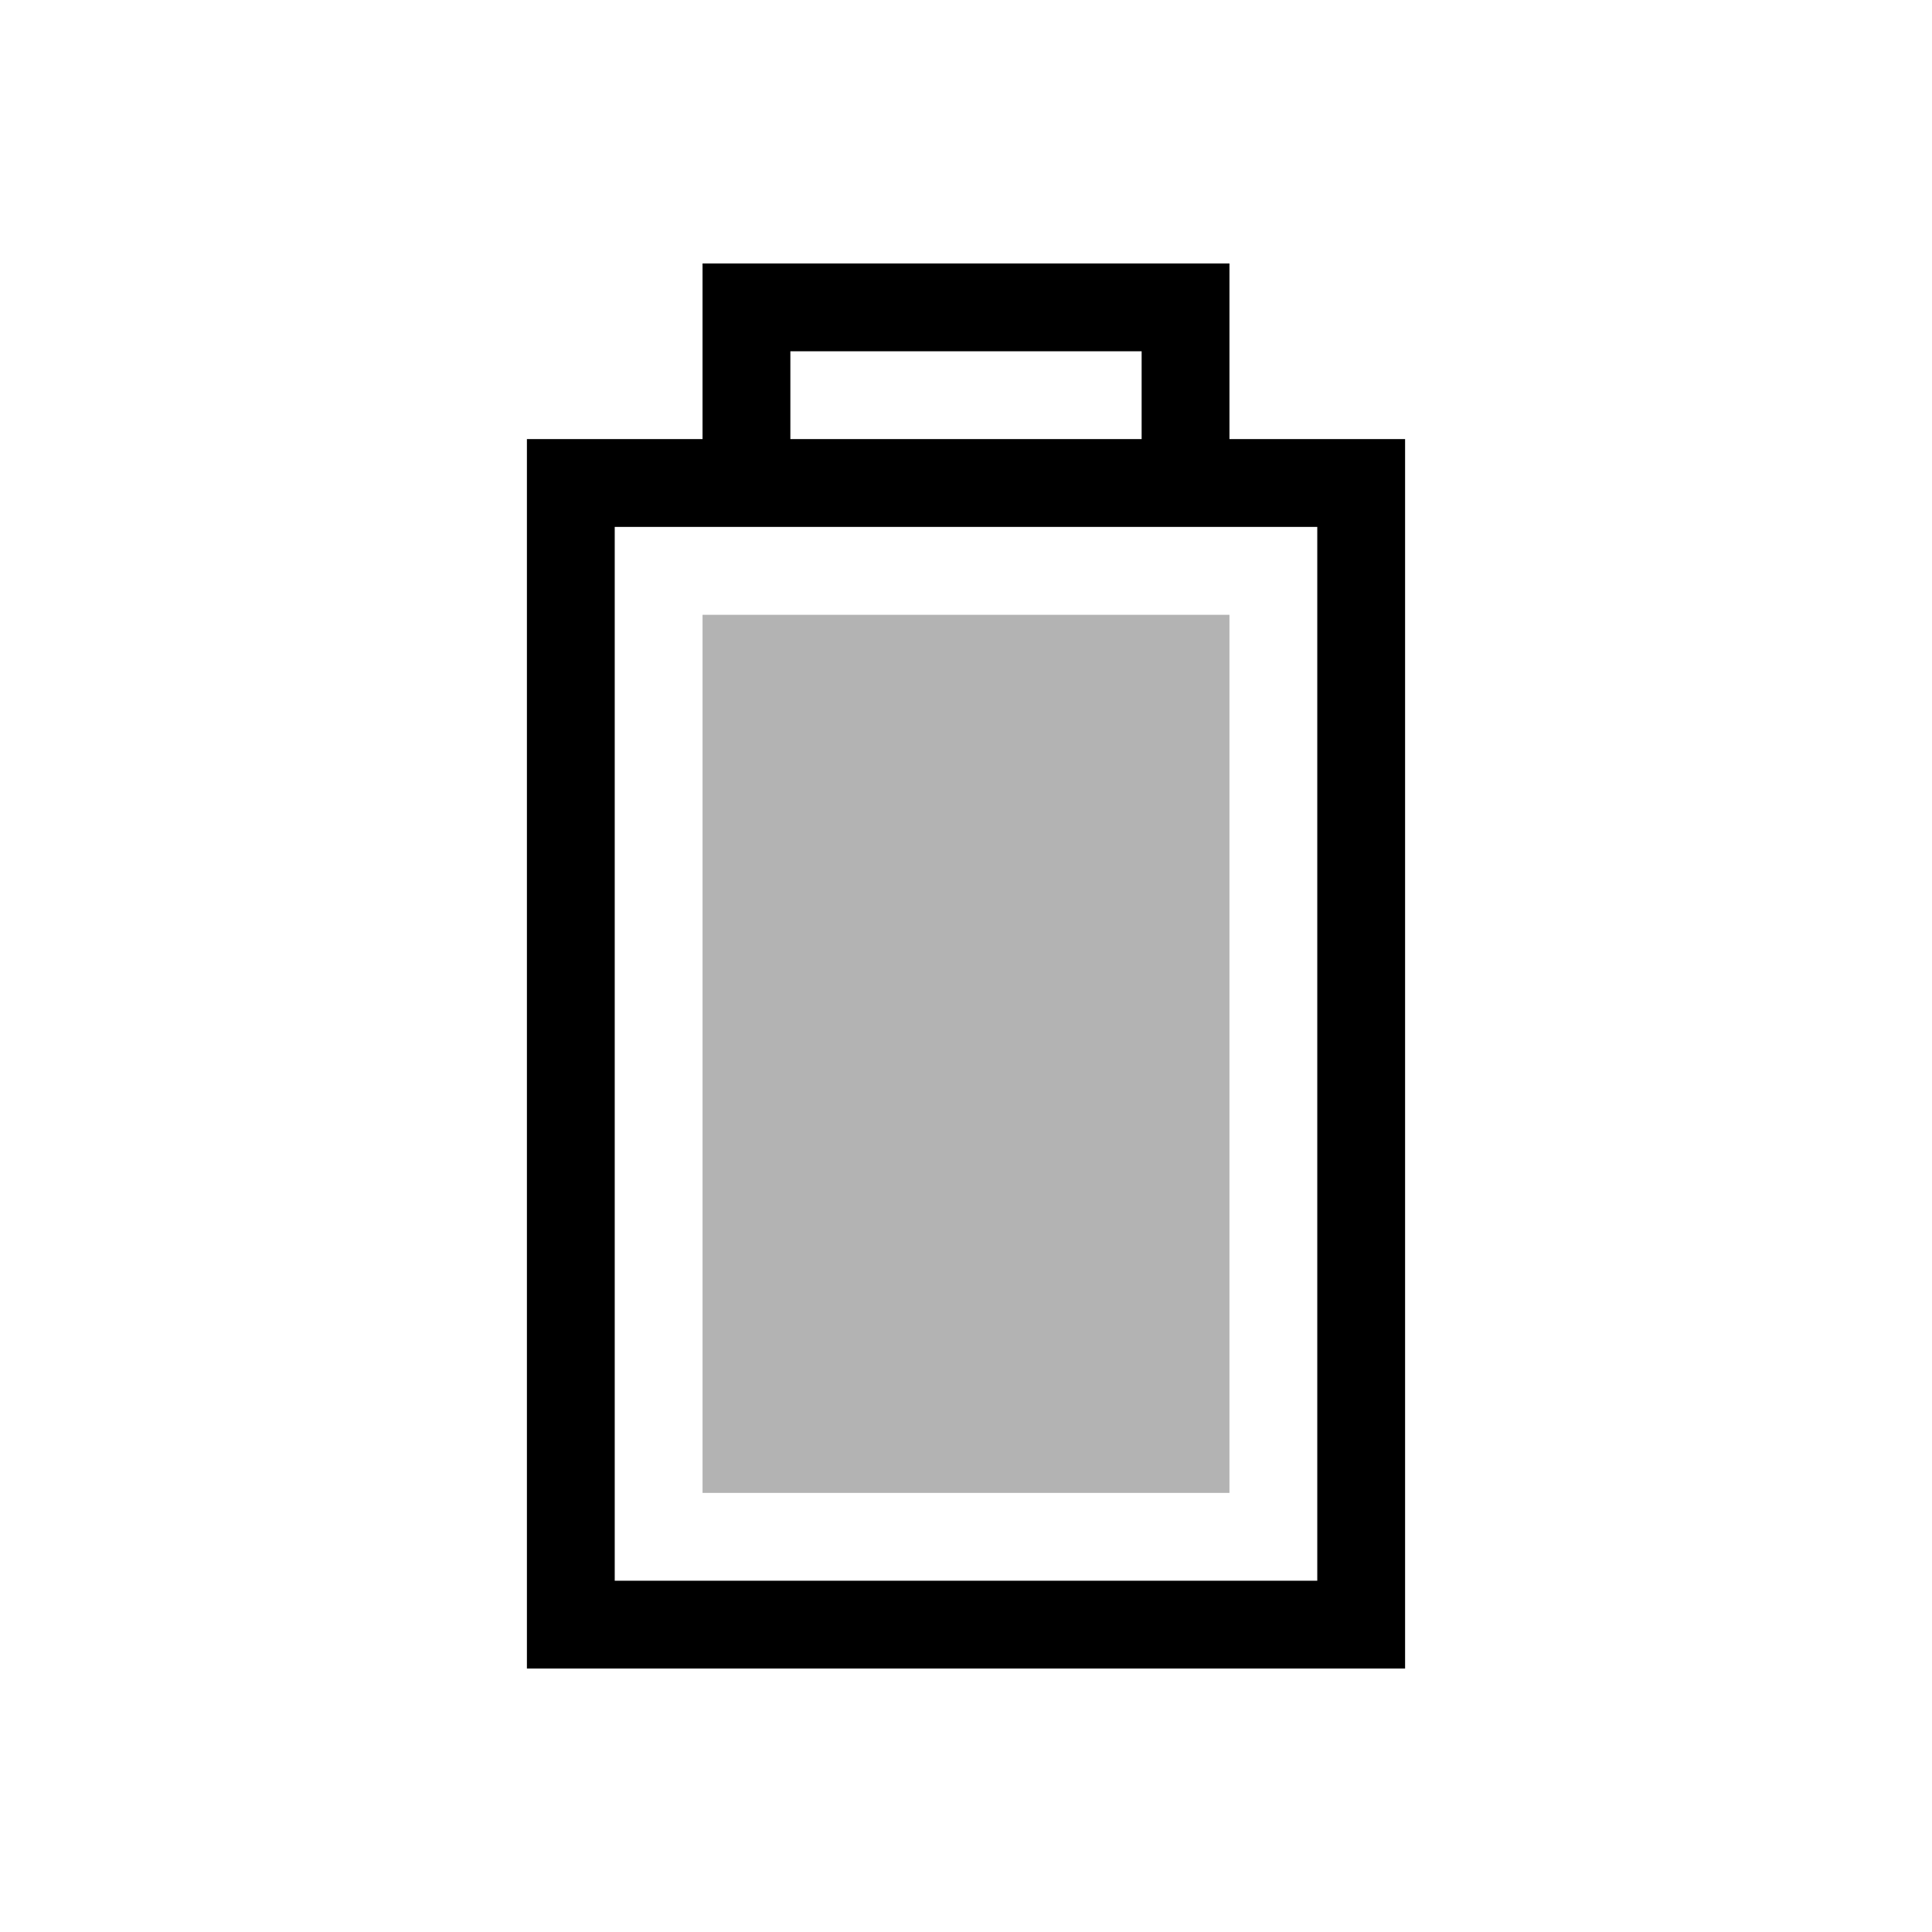
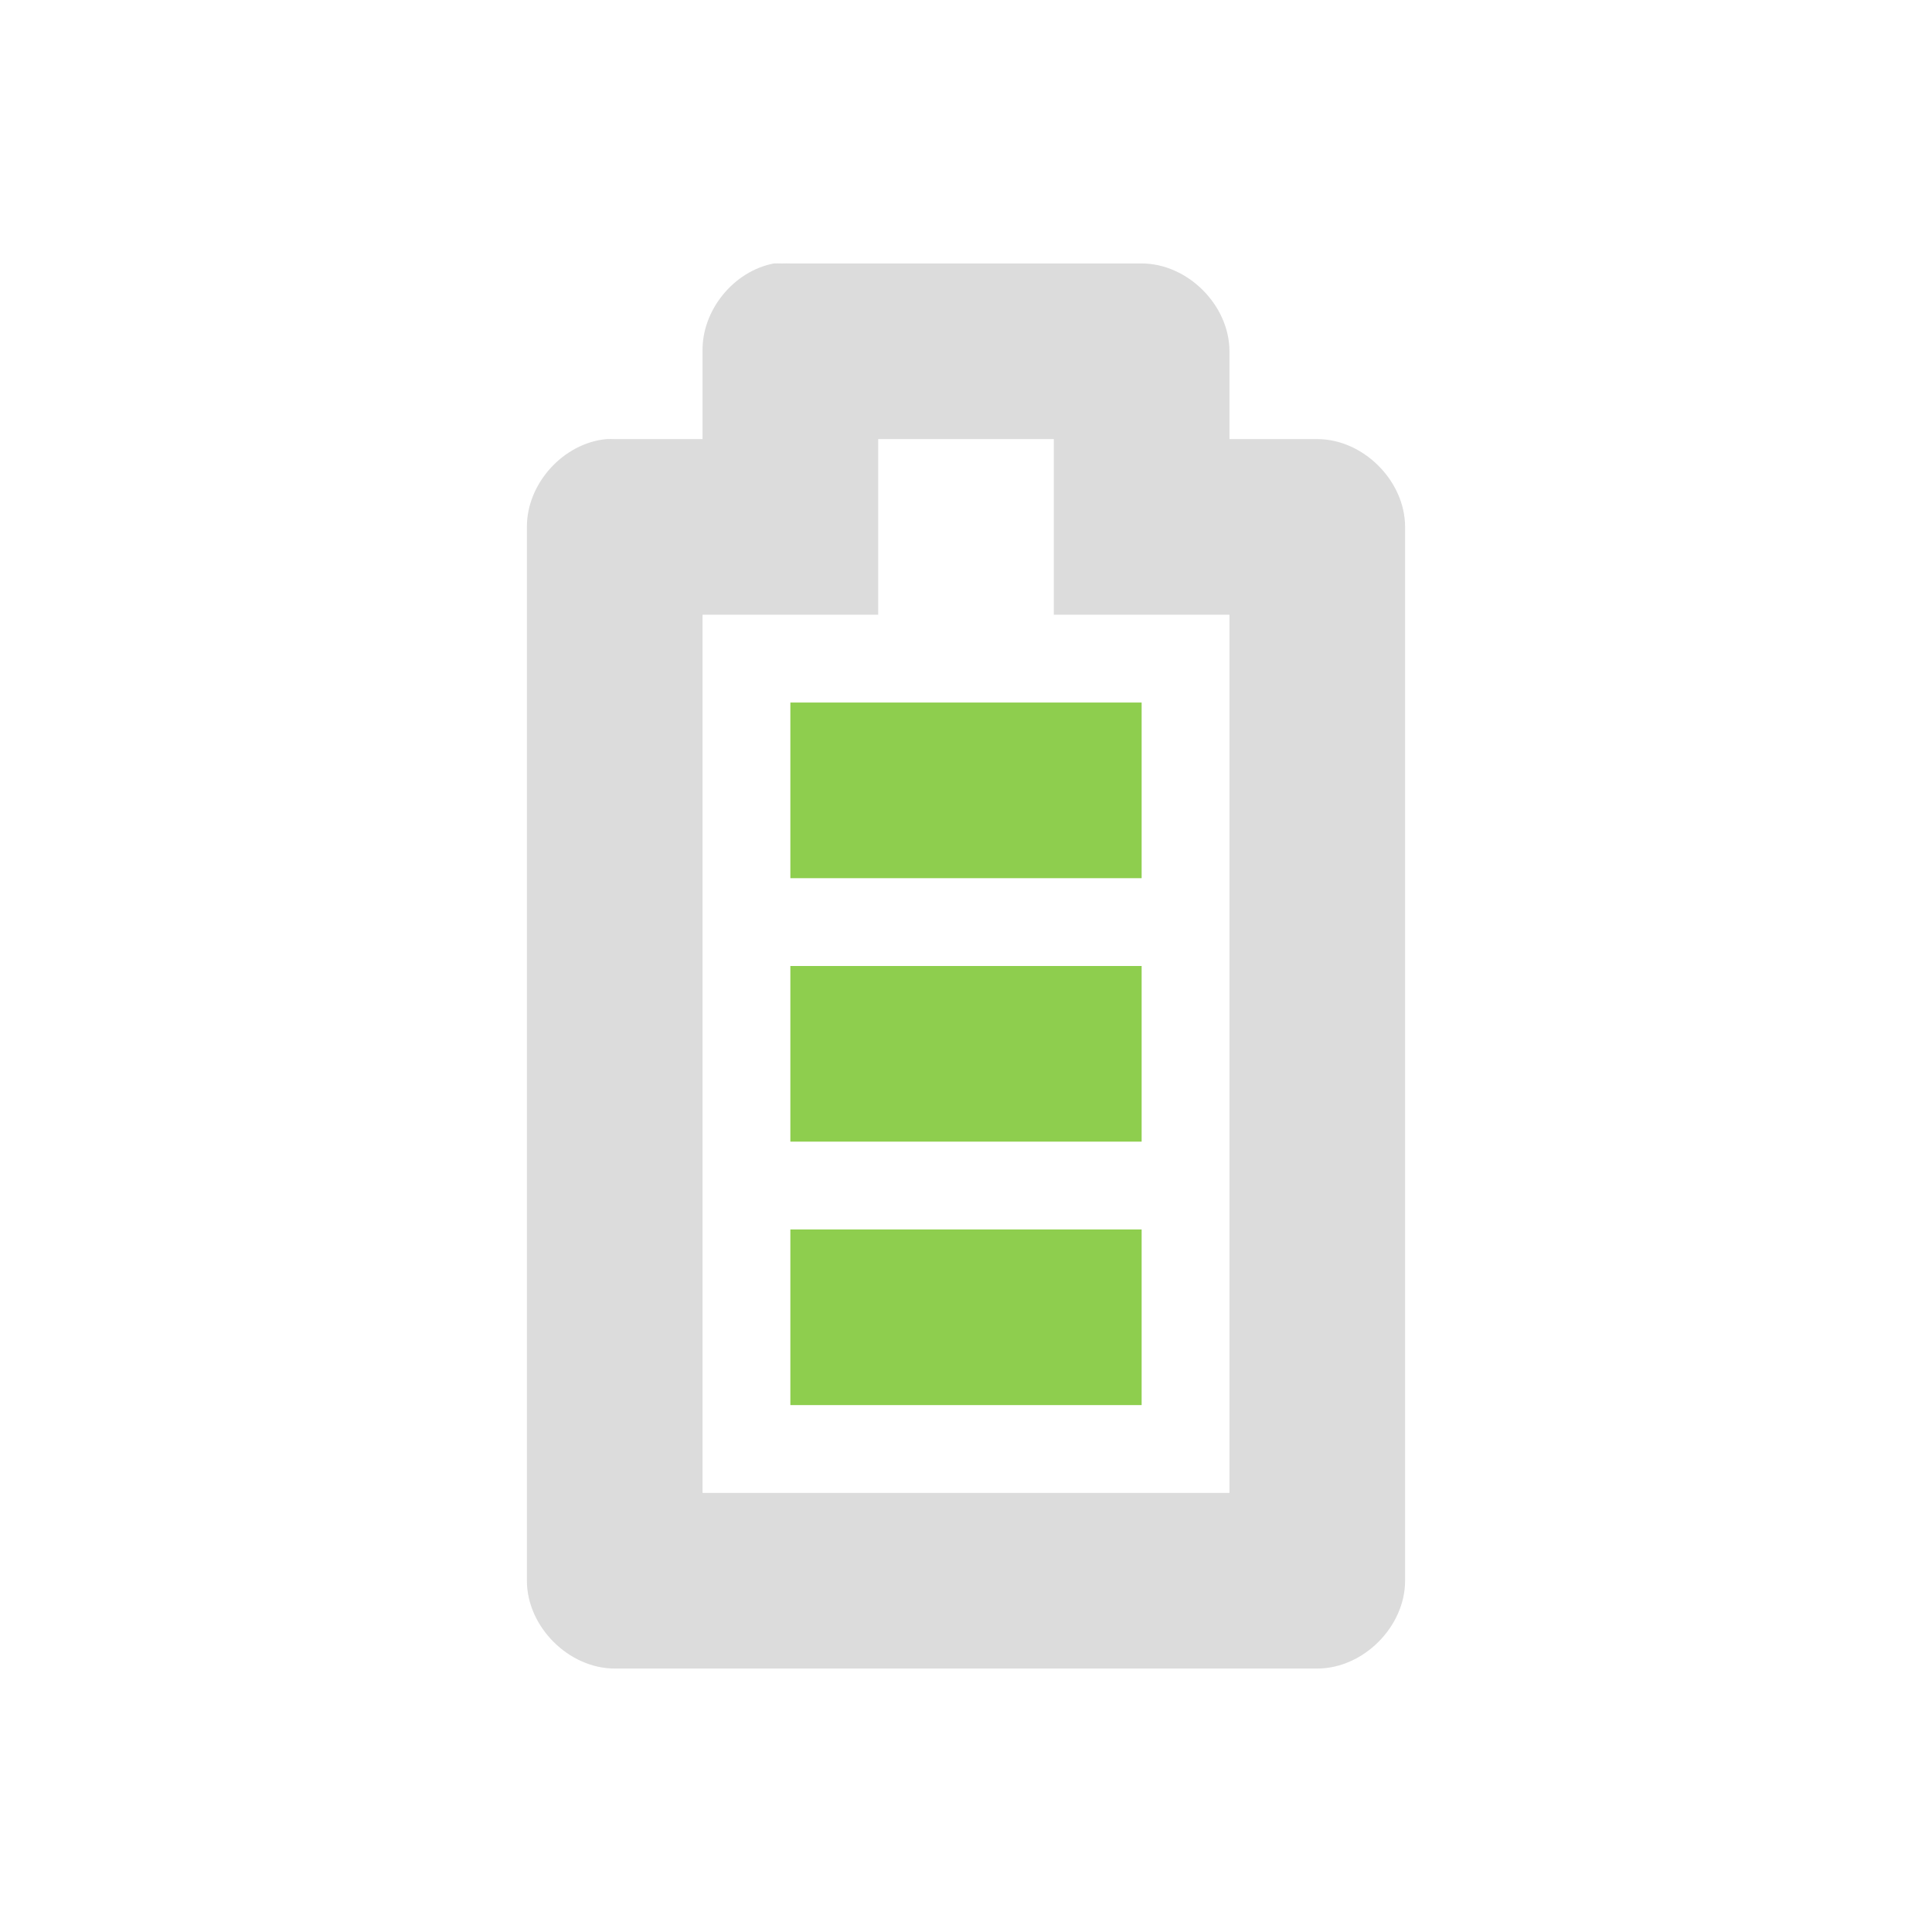
<svg xmlns="http://www.w3.org/2000/svg" id="svg3196" height="22" width="22" version="1.0">
  <defs id="defs8" />
-   <path style="font-size:medium;font-style:normal;font-variant:normal;font-weight:normal;font-stretch:normal;text-indent:0;text-align:start;text-decoration:none;line-height:normal;letter-spacing:normal;word-spacing:normal;text-transform:none;direction:ltr;block-progression:tb;writing-mode:lr-tb;text-anchor:start;baseline-shift:baseline;opacity:1.0;color:#000000;fill:#f9f9f9#f9f9f9#cdcdcd#4e9a06;fill-opacity:1;stroke:none;stroke-width:1;marker:none;visibility:visible;display:inline;overflow:visible;enable-background:accumulate;font-family:Sans;-inkscape-font-specification:Sans" d="M 8,3 8,5 6.5,5 6,5 l 0,0.5 0,13 0,0.5 0.5,0 9,0 0.5,0 0,-0.5 0,-13 L 16,5 15.5,5 14,5 14,3 12.5,3 9.5,3 8,3 z M 9,4 13,4 13,5 9,5 9,4 z M 7,6 15,6 15,18 7,18 7,6 z" id="rect2388" />
-   <path style="opacity:0.3;fill:#f9f9f9#f9f9f9#cdcdcd#4e9a06;fill-opacity:1" d="m 8,17 0,-9.999 6,0 L 14,17 z" id="rect3162" />
+   <g transform="translate(-214,-164)" id="g14162">
+     <path id="rect14006-5-1-4" d="m 222.812,167 c -0.458,0.087 -0.821,0.533 -0.812,1 l 0,1 -1,0 c -0.031,-0.001 -0.062,-0.001 -0.094,0 -0.492,0.046 -0.908,0.506 -0.906,1 l 0,12 c 5e-5,0.524 0.476,1 1,1 l 8,0 c 0.524,-5e-5 1,-0.476 1,-1 l 0,-12 c -5e-5,-0.524 -0.476,-1 -1,-1 l -1,0 0,-1 c -5e-5,-0.524 -0.476,-1 -1,-1 l -4,0 c -0.031,-0.001 -0.062,-0.001 -0.094,0 -0.031,-0.001 -0.062,-0.001 -0.094,0 z m -0.812,4 2,0 0,-2 2,0 0,2 2,0 0,10 -6,0 z" style="font-size:medium;font-style:normal;font-variant:normal;font-weight:normal;font-stretch:normal;text-indent:0;text-align:start;text-decoration:none;line-height:normal;letter-spacing:normal;word-spacing:normal;text-transform:none;direction:ltr;block-progression:tb;writing-mode:lr-tb;text-anchor:start;baseline-shift:baseline;color:#000000;fill:#dcdcdc;fill-opacity:1;fill-rule:nonzero;stroke:none;stroke-width:2;marker:none;visibility:visible;display:inline;overflow:visible;enable-background:accumulate;font-family:Sans;-inkscape-font-specification:Sans" />
+     <path id="path14019-5-2-8" d="m 223,180 0,-2 4,0 0,2 z" style="fill:#8ece4e;fill-opacity:1;stroke:none" />
+     <path id="path14019-5-7-3-86" d="m 223,177 0,-2 4,0 0,2 z" style="fill:#8ece4e;fill-opacity:1;stroke:none" />
+     <path id="path14019-5-7-3-8-7" d="m 223,174 0,-2 4,0 0,2 z" style="fill:#8ece4e;fill-opacity:1;stroke:none" />
+   </g>
</svg>
